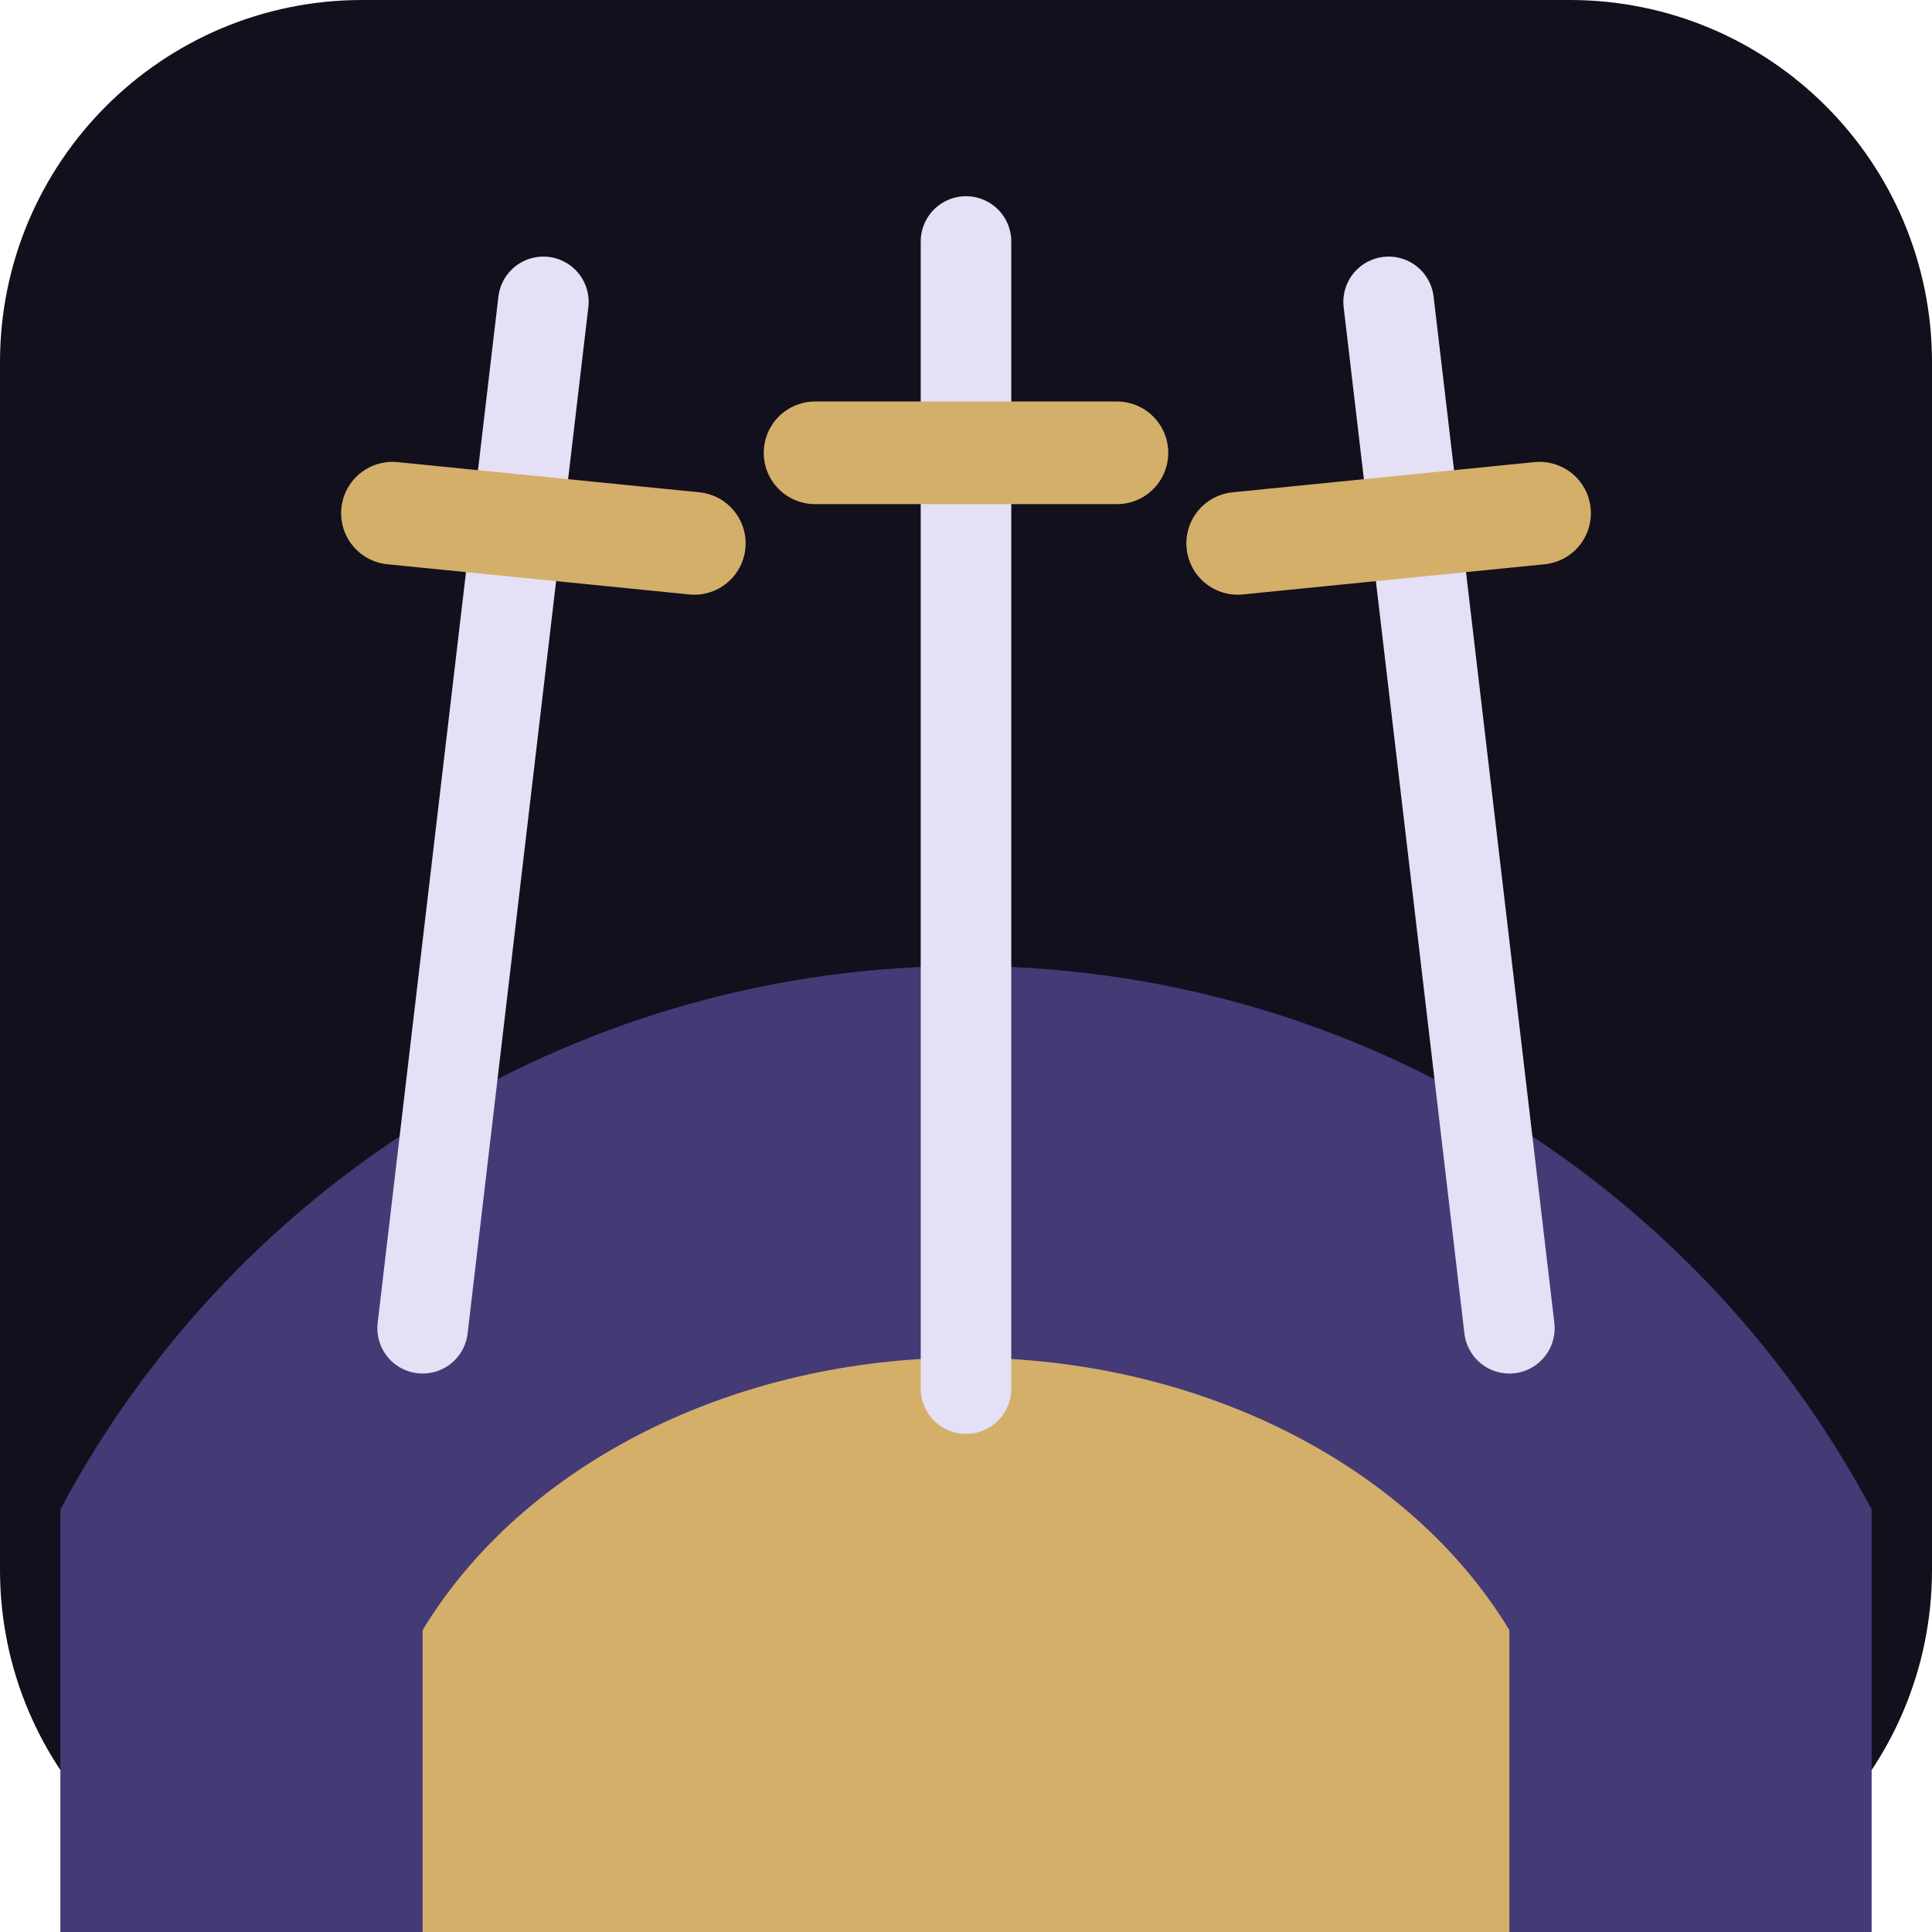
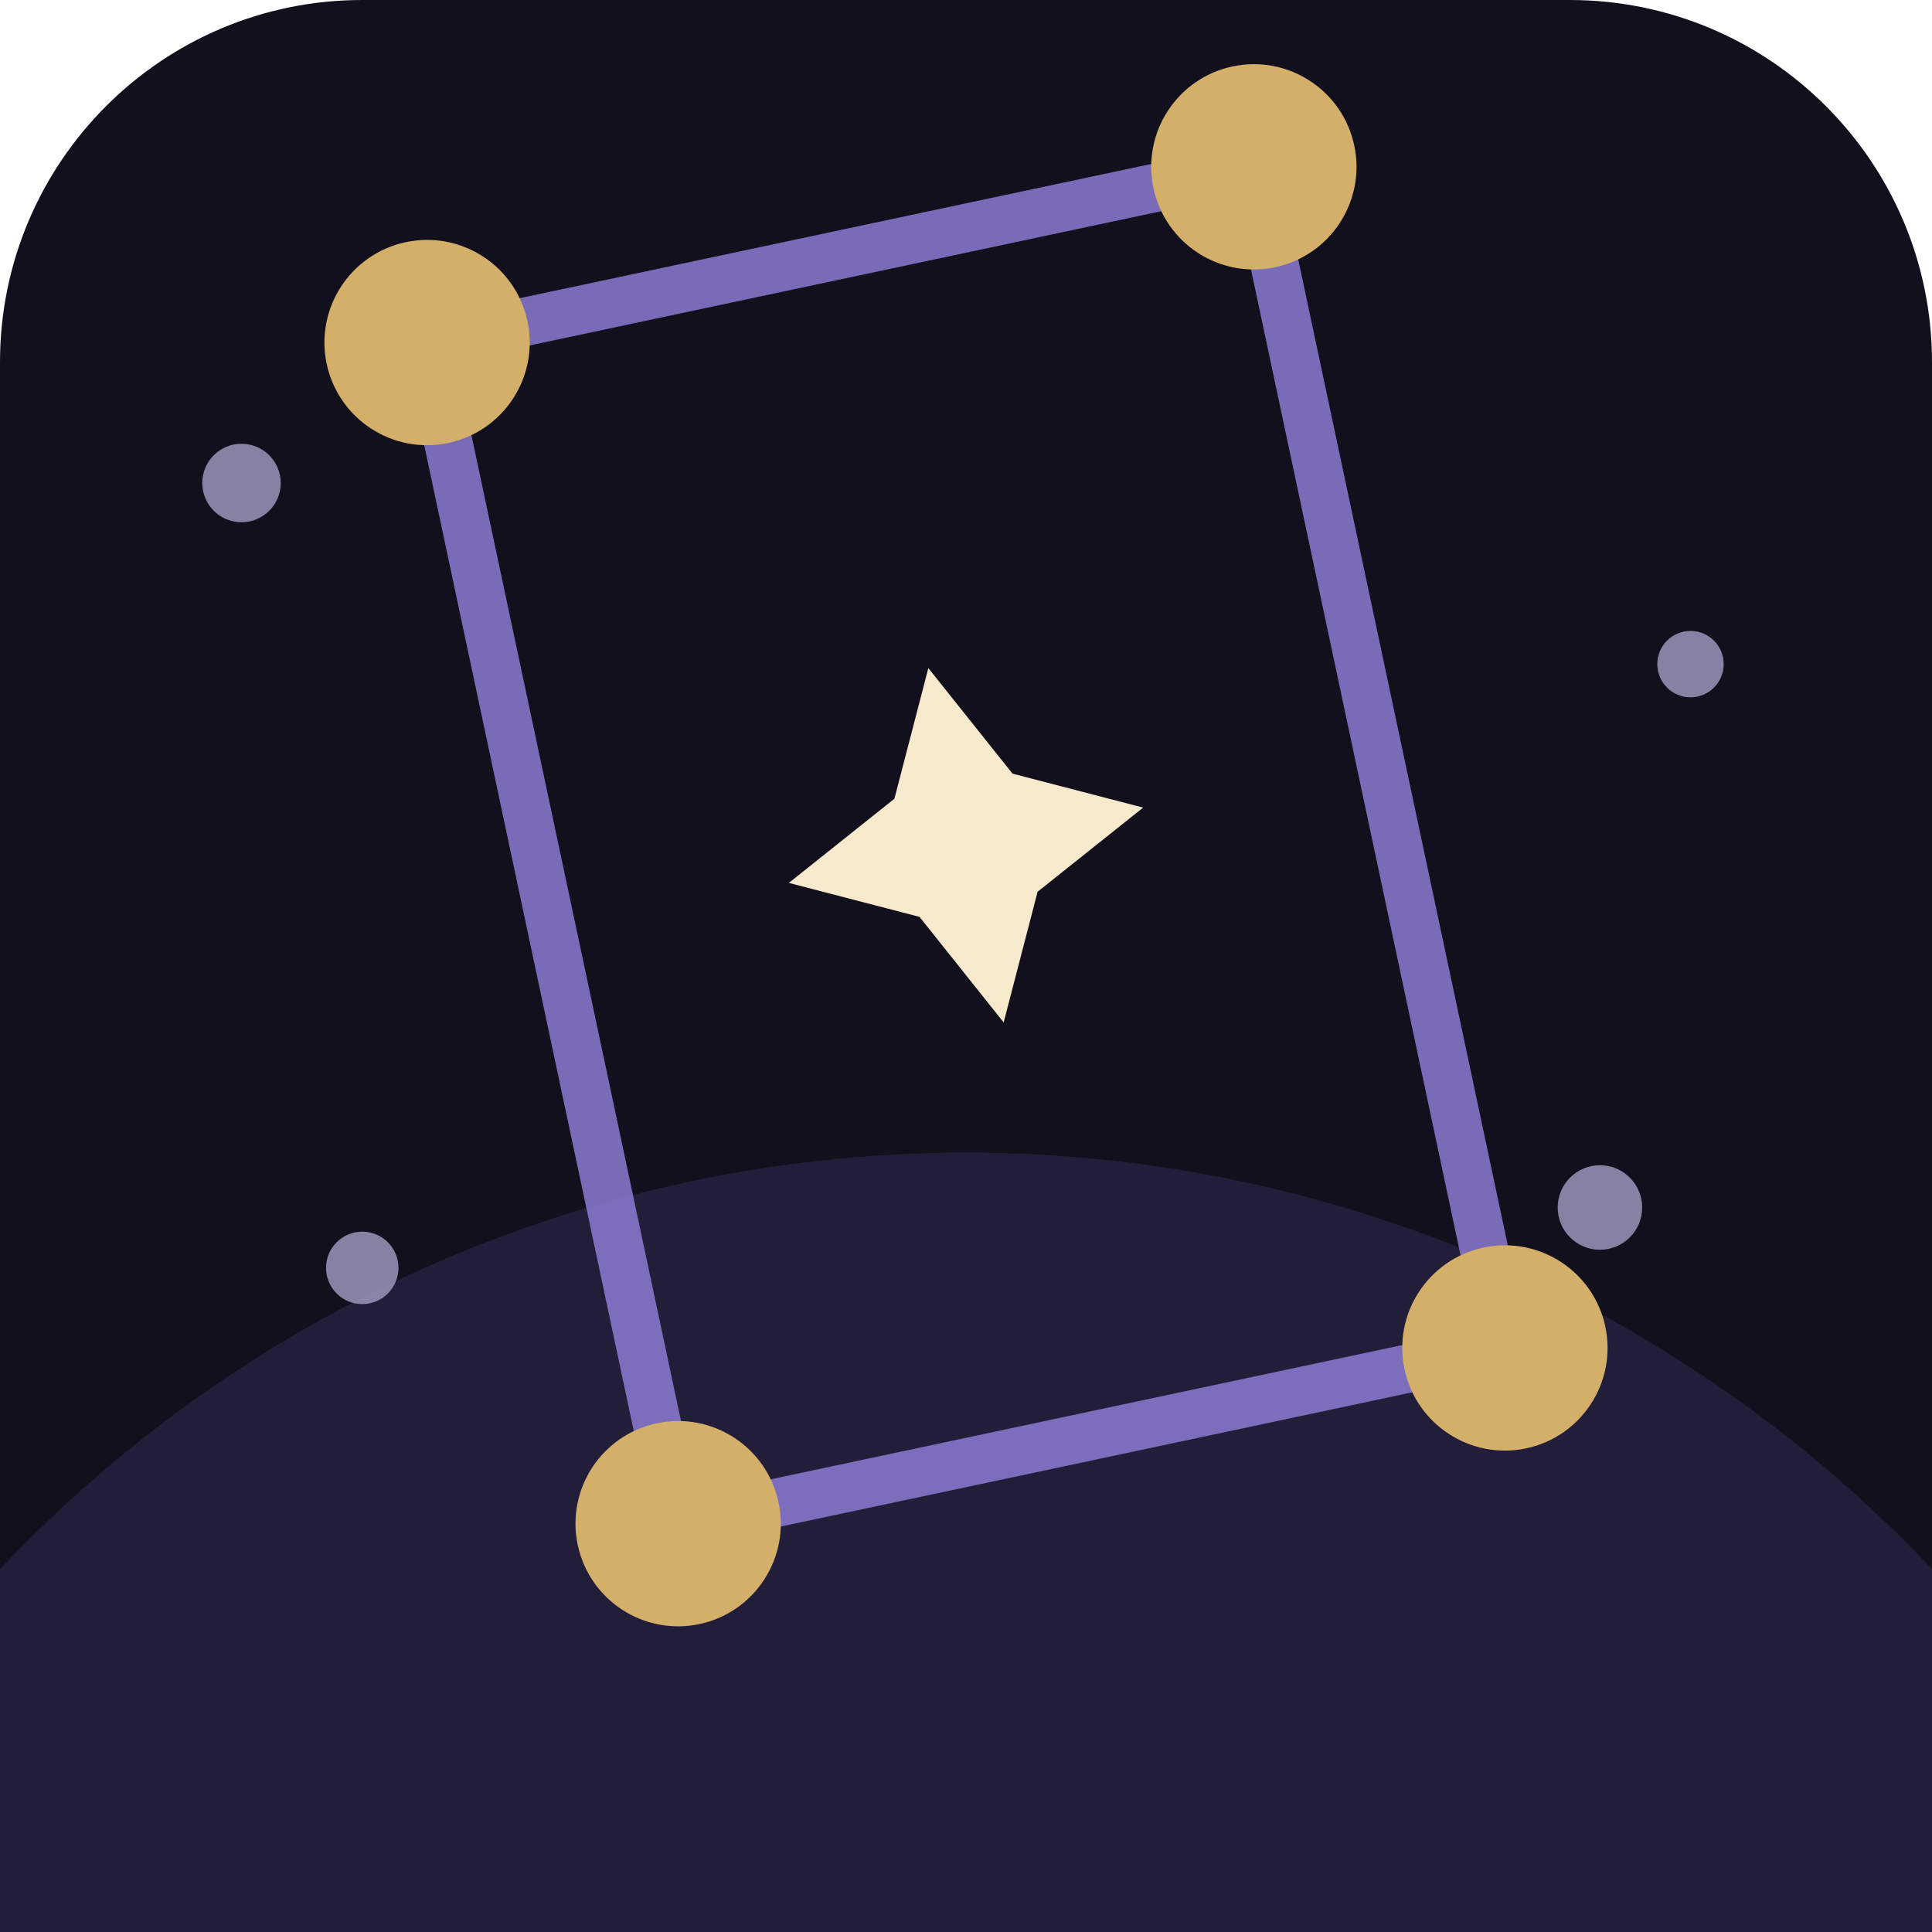
<svg xmlns="http://www.w3.org/2000/svg" viewBox="0 0 64 64">
  <rect width="64" height="64" rx="12" fill="#12101c" />
-   <path d="M2 50 A34 34 0 0 1 62 50 L62 64 L2 64 Z" fill="#443a75" />
-   <path d="M14 54 A20 16 0 0 1 50 54 L50 64 L14 64 Z" fill="#d4af6a" />
-   <g stroke="#e4e0f5" stroke-width="3" stroke-linecap="round">
-     <line x1="18" y1="10" x2="14" y2="44" />
-     <line x1="32" y1="8" x2="32" y2="46" />
-     <line x1="46" y1="10" x2="50" y2="44" />
+   <path d="M-6 60 A44 44 0 0 1 70 60 L70 64 L-6 64 Z" fill="#221e3a" />
+   <g transform="rotate(-12 32 28)">
+     <rect x="18" y="8" width="28" height="40" fill="none" stroke="#8c7bd4" stroke-width="1.6" opacity="0.85" />
+     <g fill="#d4af6a">
+       <circle cx="18" cy="8" r="3.4" />
+       <circle cx="46" cy="8" r="3.4" />
+       <circle cx="46" cy="48" r="3.4" />
+       <circle cx="18" cy="48" r="3.4" />
+     </g>
+     <path d="M32 22 L34 26 L38 28 L34 30 L32 34 L30 30 L26 28 L30 26 Z" fill="#f6e9cc" />
  </g>
-   <g stroke="#d4af6a" stroke-width="3.4" stroke-linecap="round">
-     <line x1="13" y1="17" x2="23" y2="18" />
-     <line x1="27" y1="15" x2="37" y2="15" />
-     <line x1="41" y1="18" x2="51" y2="17" />
+   <g fill="#a49dc4" opacity="0.8">
+     <circle cx="8" cy="16" r="1.3" />
+     <circle cx="56" cy="22" r="1.1" />
+     <circle cx="12" cy="42" r="1.2" />
+     <circle cx="53" cy="40" r="1.4" />
  </g>
</svg>
